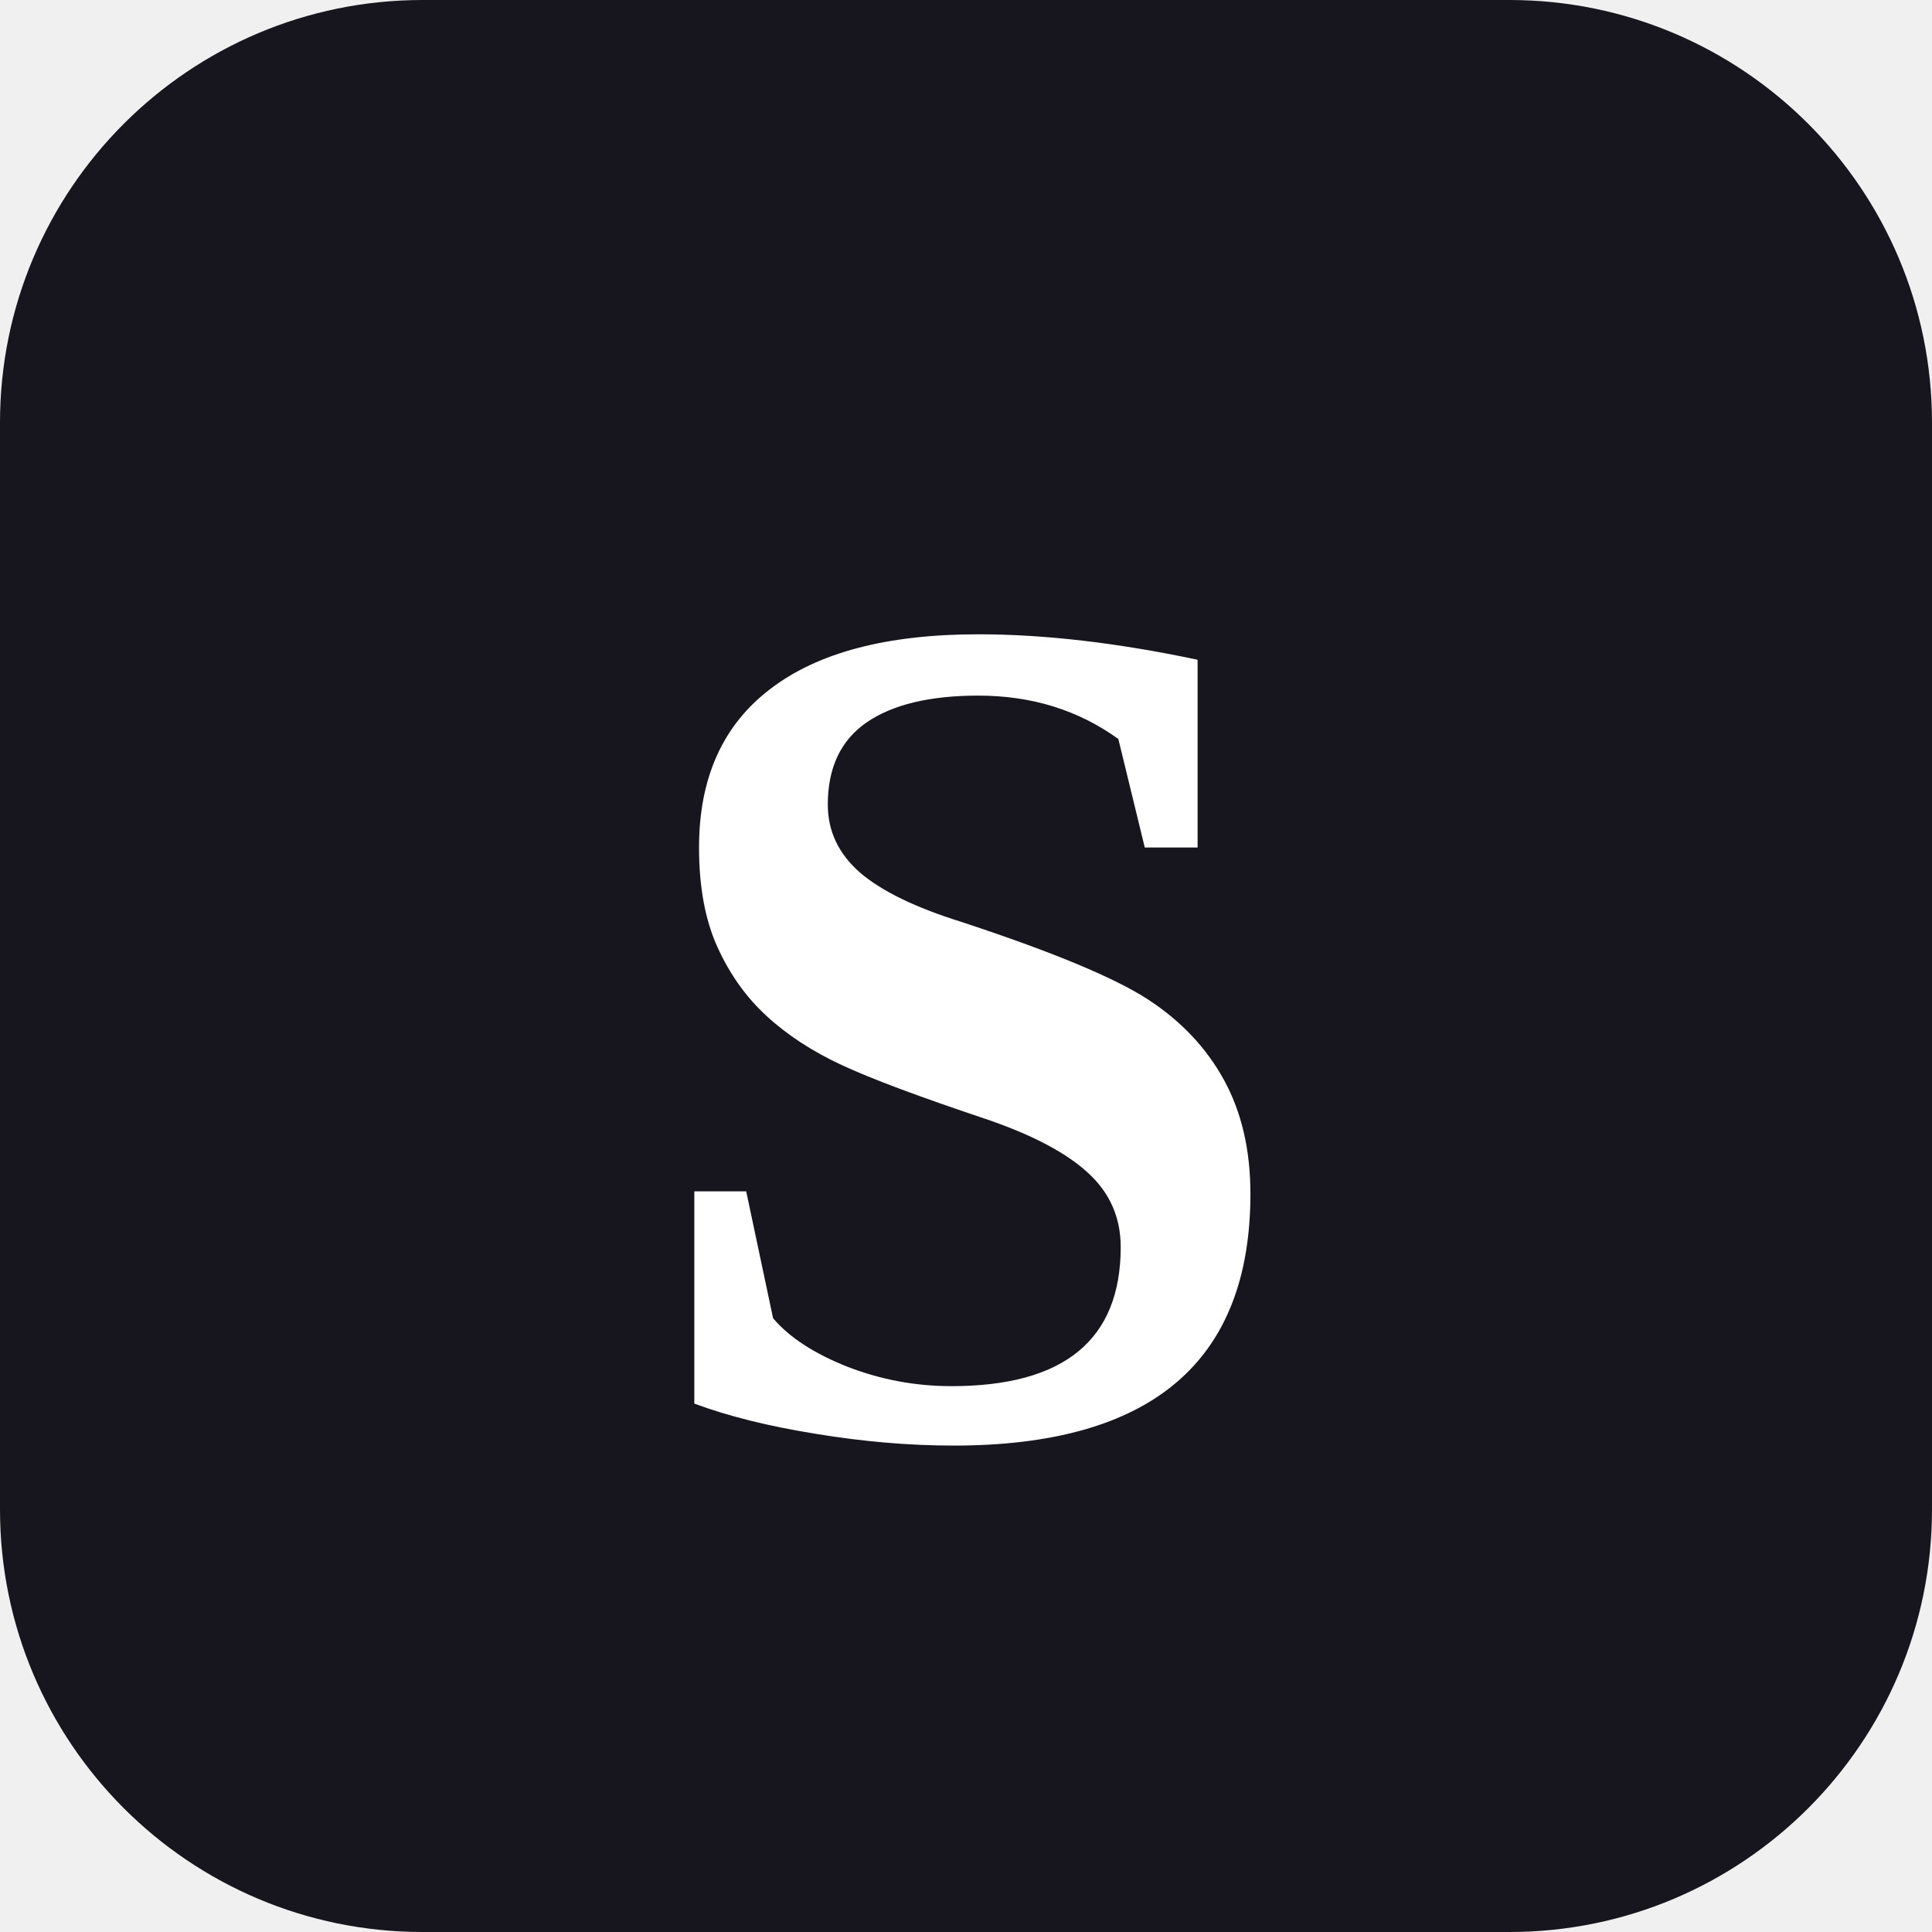
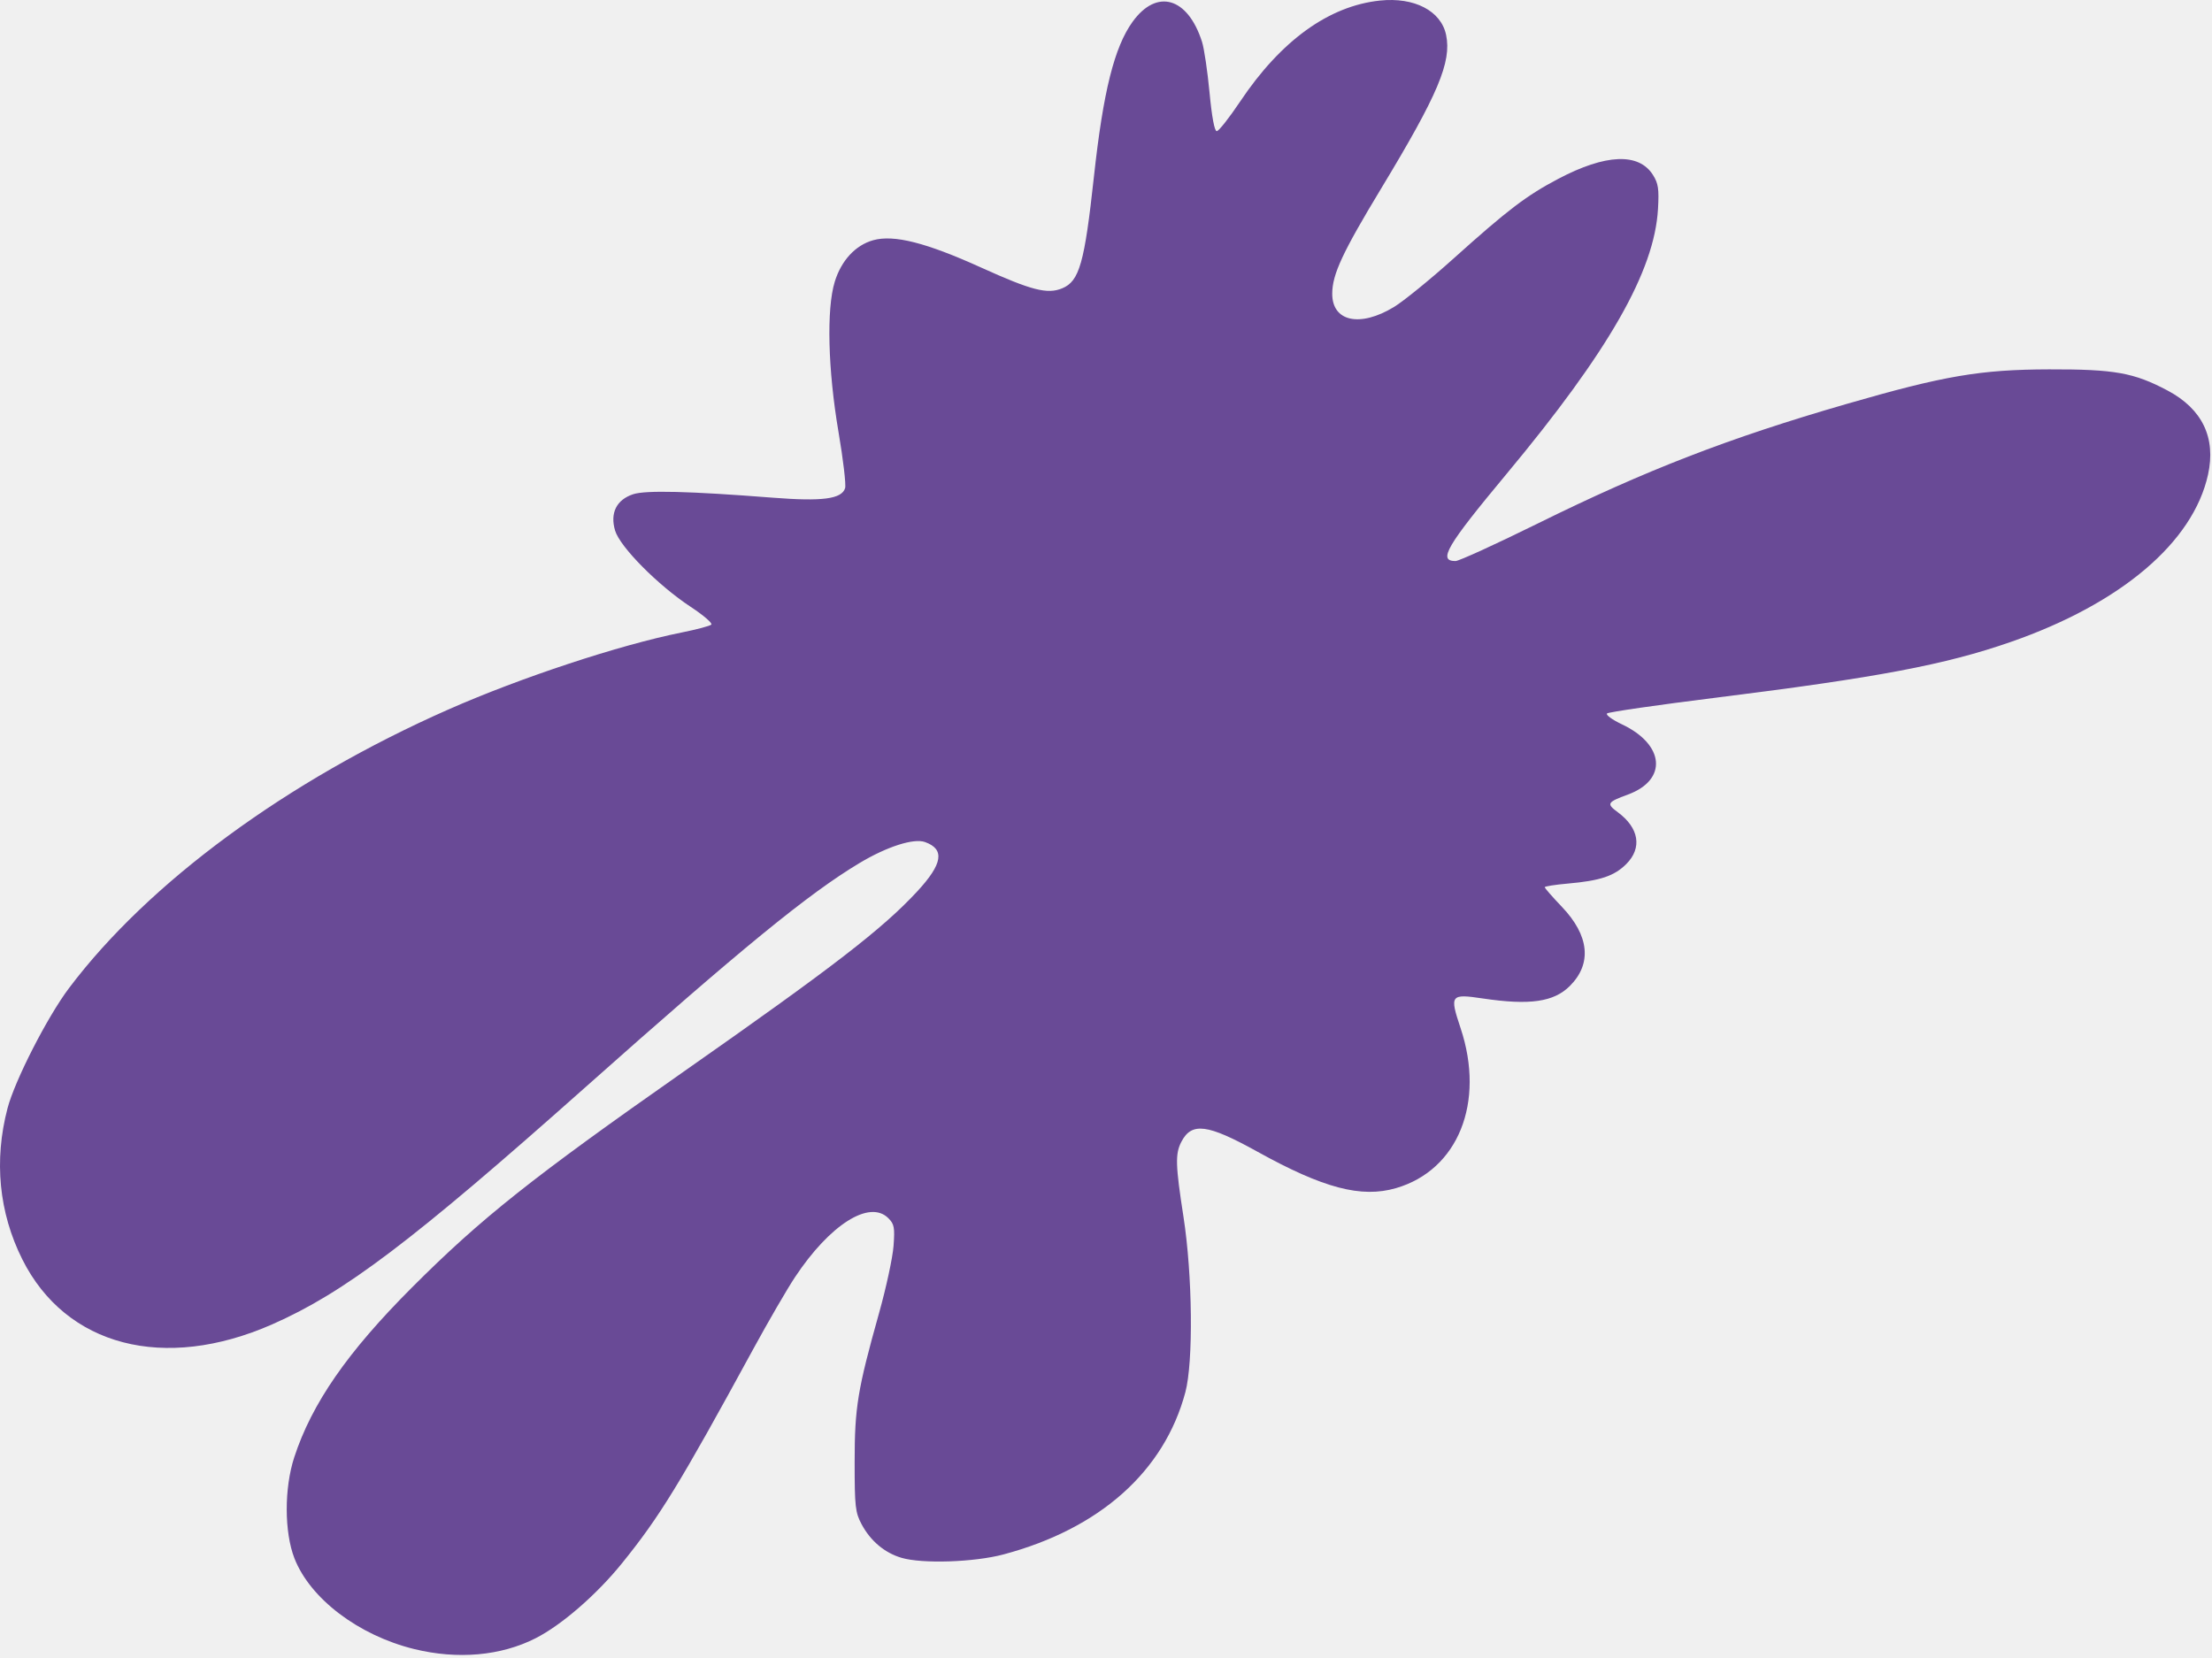
- <svg xmlns="http://www.w3.org/2000/svg" viewBox="0 0 64 64">
-   <rect width="64" height="64" rx="14" fill="#17151d" />
-   <text x="32" y="34" text-anchor="middle" dominant-baseline="central" font-family="Georgia, 'Times New Roman', 'MB PH One', serif" font-size="40" font-weight="600" fill="#ffffff">S</text>
+ <svg xmlns="http://www.w3.org/2000/svg" width="754" height="565" viewBox="0 0 754 565" fill="none">
+   <path d="M141.152 562.142C122.225 557.492 105.71 544.964 100.358 531.2C96.888 522.274 96.861 507.312 100.296 496.789C106.291 478.422 118.434 460.902 140.425 438.891C163.957 415.336 181.388 401.485 232.918 365.397C284.161 329.51 300.842 316.638 312.673 303.853C321.353 294.473 322.13 289.479 315.289 287.041C311.457 285.676 302.34 288.601 293.012 294.188C275.58 304.629 252.804 323.257 199.391 370.763C140.492 423.146 117.356 440.66 92.777 451.467C55.936 467.665 22.438 458.937 7.59 429.273C-0.37 413.368 -2.107 395.606 2.559 377.822C5.052 368.321 16.131 346.658 23.506 336.862C50.642 300.819 97.868 266.125 152.801 241.876C177.472 230.987 211.24 219.839 232.377 215.608C237.433 214.596 241.971 213.388 242.461 212.924C242.951 212.46 239.788 209.734 235.431 206.866C224.311 199.546 211.339 186.458 209.665 180.869C207.879 174.907 210.136 170.355 215.805 168.484C220.102 167.066 234.871 167.429 263.365 169.655C280.338 170.981 286.89 170.12 288.068 166.409C288.432 165.26 287.42 156.632 285.817 147.236C282.211 126.097 281.691 105.315 284.534 96.063C286.77 88.788 291.605 83.564 297.658 81.882C304.702 79.924 315.685 82.709 334.43 91.203C351.628 98.996 357.018 100.378 362.064 98.288C367.936 95.856 369.669 89.743 372.901 60.073C376.042 31.228 379.856 15.99 386.084 7.392C394.33 -3.992 404.871 -0.937 409.728 14.245C410.456 16.522 411.61 24.309 412.292 31.549C413.075 39.856 413.982 44.713 414.751 44.713C415.421 44.713 419.02 40.152 422.749 34.577C436.639 13.811 452.989 2.01 470.389 0.192C482.113 -1.034 491.219 3.7 492.931 11.91C494.856 21.136 490.177 32.208 470.841 64.18C457.633 86.019 454.152 93.487 454.115 100.062C454.06 109.627 463.53 111.701 475.137 104.666C478.388 102.696 487.514 95.275 495.417 88.176C514.012 71.473 520.292 66.691 531.155 60.968C547.317 52.452 558.617 51.989 563.442 59.643C565.263 62.533 565.545 64.427 565.158 71.21C563.949 92.449 548.384 119.698 513.571 161.517C493.025 186.199 490.059 191.259 496.135 191.259C497.289 191.259 509.896 185.502 524.151 178.465C561.002 160.272 589.237 149.337 629.296 137.744C662.68 128.081 675.002 125.976 698.513 125.915C720.825 125.858 727.382 127.032 738.881 133.142C750.694 139.419 755.408 149.227 752.649 161.788C747.577 184.879 722.989 205.744 685.436 218.822C663.093 226.604 640 230.972 584.953 237.829C565.026 240.311 548.301 242.731 547.786 243.207C547.271 243.683 549.56 245.354 552.873 246.921C567.443 253.814 568.479 265.859 554.93 270.845C547.799 273.469 547.505 273.973 551.426 276.859C558.705 282.218 559.835 289.055 554.35 294.541C550.254 298.637 545.466 300.236 534.392 301.205C530.08 301.583 526.551 302.141 526.551 302.446C526.551 302.751 529.188 305.766 532.411 309.145C541.744 318.929 542.711 328.509 535.132 336.088C529.645 341.575 521.472 342.752 505.432 340.367C494.397 338.725 494.084 339.142 497.859 350.458C506.316 375.814 497.022 398.871 475.863 405.022C464.016 408.466 451.127 405.078 428.618 392.601C411.556 383.144 406.195 382.453 402.677 389.255C400.564 393.34 400.674 397.164 403.411 414.804C406.495 434.688 406.81 464.278 404.047 474.618C396.842 501.578 374.914 521.13 342.053 529.894C332.089 532.552 314.417 533.143 307.322 531.056C301.557 529.36 296.753 525.33 293.706 519.635C291.54 515.586 291.32 513.628 291.32 498.411C291.32 479.786 292.305 473.779 299.652 447.58C302.071 438.955 304.289 428.674 304.58 424.733C305.044 418.461 304.824 417.282 302.812 415.27C296.414 408.872 282.91 417.402 270.989 435.371C268.31 439.409 261.873 450.5 256.685 460.017C231.573 506.084 224.879 517.003 211.98 532.948C203.322 543.649 191.387 553.997 182.516 558.492C170.695 564.482 155.967 565.782 141.152 562.142Z" fill="#694A96" />
</svg>
